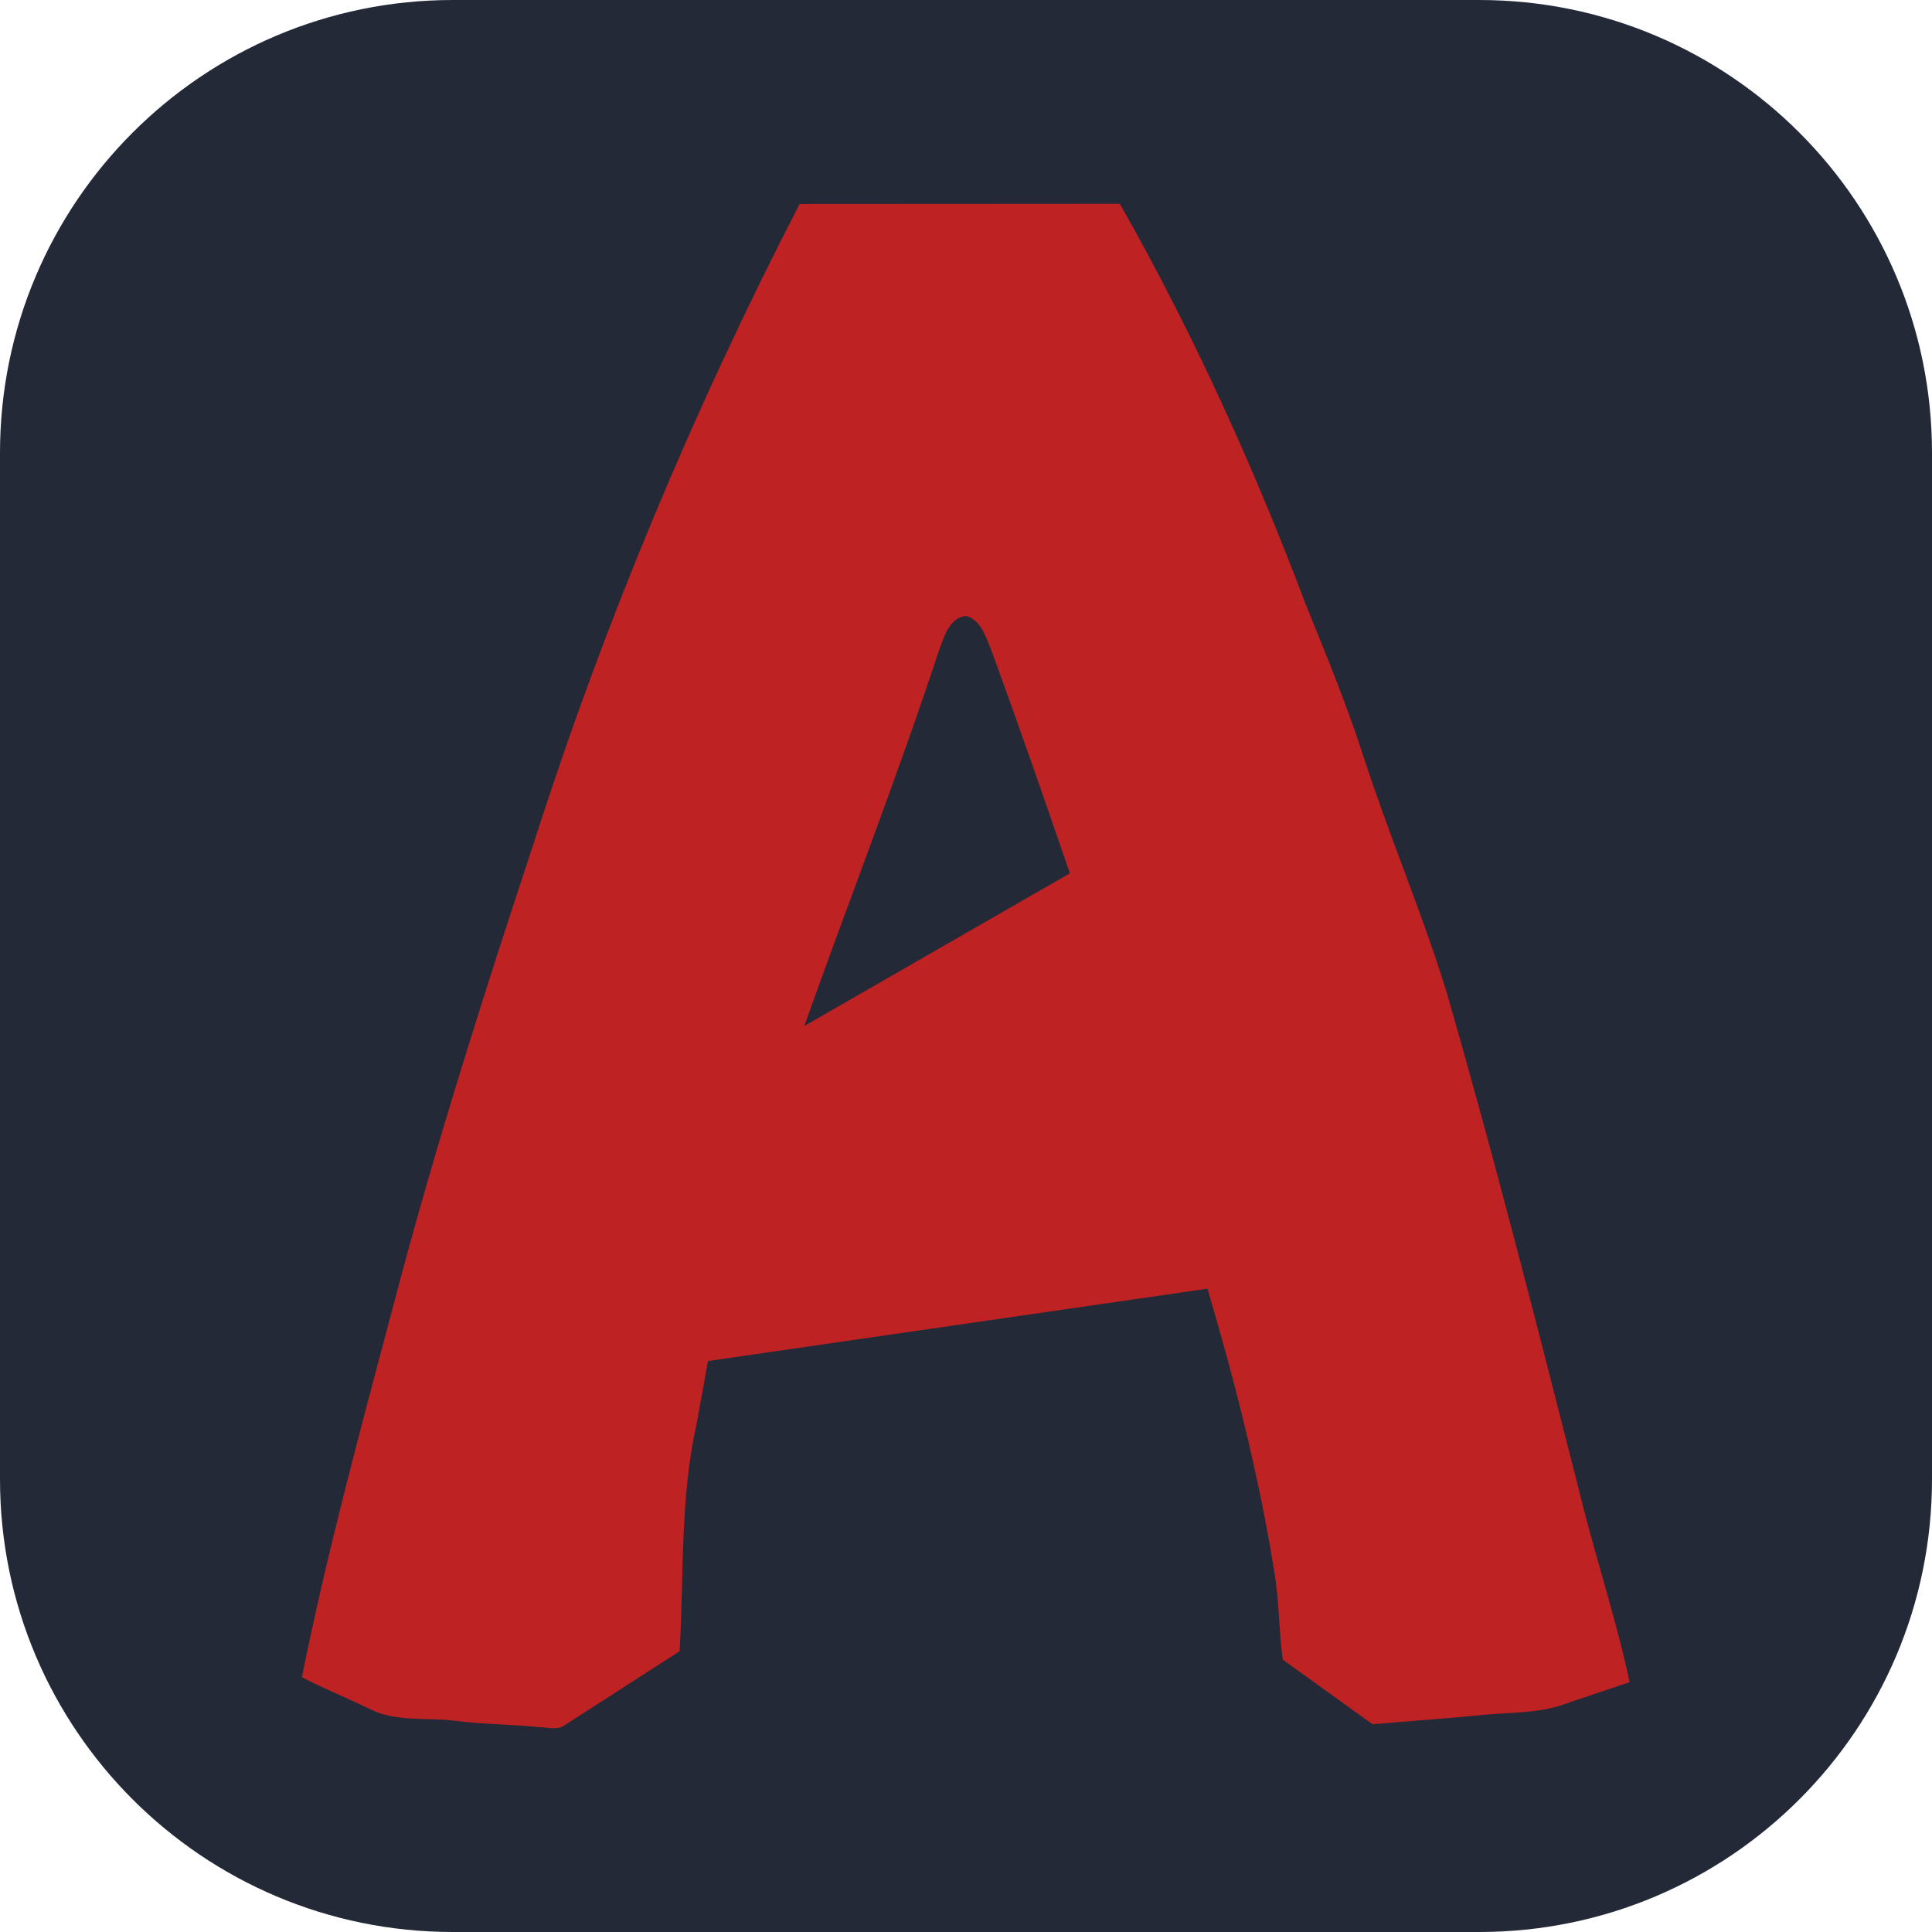
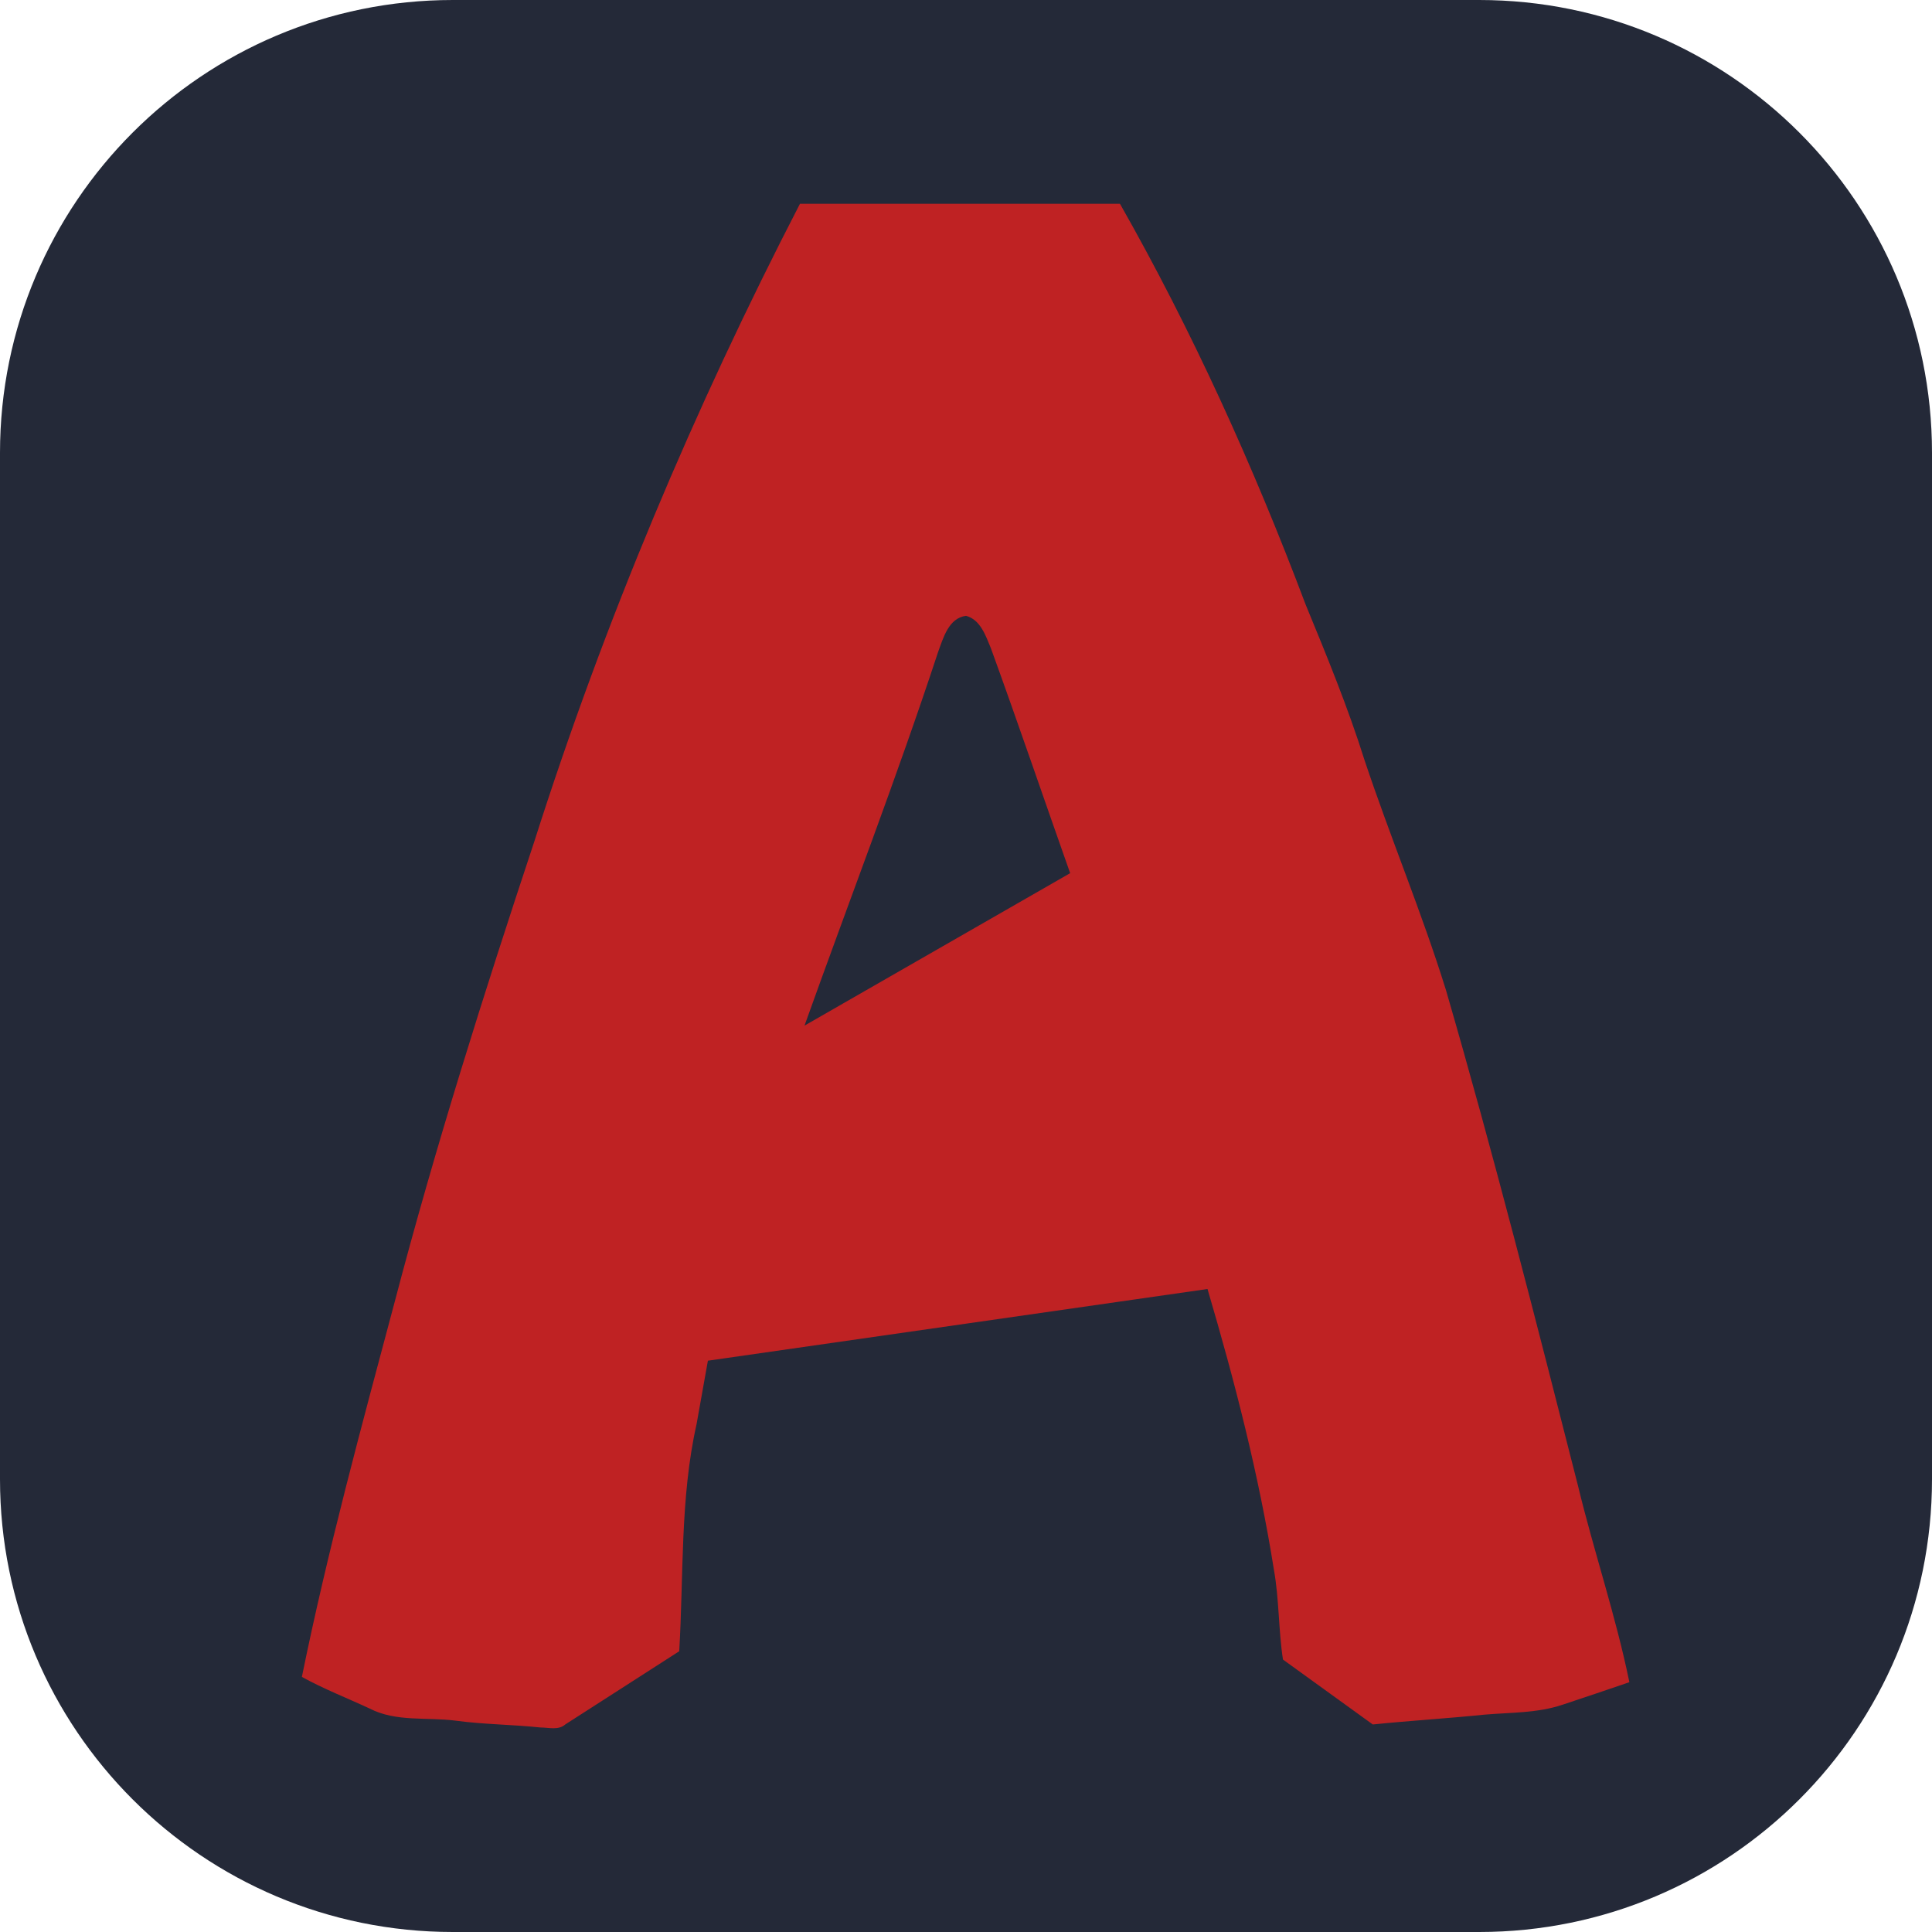
<svg xmlns="http://www.w3.org/2000/svg" fill="none" viewBox="0 0 256 256">
  <rect width="256" height="256" fill="#242938" rx="60" />
-   <path fill="#BF2223" d="M105.96 27.024L148.381 27C157.992 43.923 166.095 61.758 173.005 80.057C175.769 86.855 178.562 93.654 180.804 100.666C184.16 110.937 188.391 120.87 191.6 131.2C197.904 152.942 203.474 174.913 209.073 196.861C211.161 205.602 214.052 214.1 215.934 222.893C212.966 223.9 209.983 224.872 207.021 225.909C203.693 227.013 200.16 226.902 196.712 227.211C191.776 227.712 186.819 228.035 181.876 228.477L169.973 219.913C169.43 215.961 169.515 211.922 168.802 207.986C166.779 195.367 163.605 182.977 159.995 170.756L93.81 180.343C93.316 183.117 92.802 185.898 92.301 188.679C90.087 198.538 90.644 208.751 90.051 218.794L74.933 228.529C73.96 229.308 72.691 228.881 71.584 228.867C67.846 228.477 64.088 228.492 60.365 228.021C56.571 227.528 52.509 228.234 48.962 226.439C45.994 224.997 42.933 223.761 40 222.238C43.378 205.484 47.87 188.996 52.248 172.5C57.657 151.92 64.13 131.664 70.794 111.497C80.13 82.345 91.991 54.077 105.96 27.022V27.024ZM124.343 86.421C118.836 103.094 112.461 119.428 106.566 135.954L141.767 115.72C138.34 105.75 134.885 95.795 131.26 85.906C130.57 84.236 129.878 82.08 127.974 81.609C125.711 81.889 125.048 84.545 124.343 86.421V86.421Z" />
+   <path fill="#BF2223" d="M124.3 86.4c.7-1.9 1.4-4.5 3.7-4.8 1.9.5 2.6 2.6 3.3 4.3 3.6 9.9 7 19.9 10.5 29.8l-35.2 20.2c5.9-16.5 12.2-32.8 17.7-49.5ZM106 27C92 54.1 80.1 82.3 70.8 111.5c-6.7 20.2-13.1 40.4-18.5 61-4.4 16.5-8.9 33-12.3 49.7 2.9 1.6 6 2.8 9 4.2 3.5 1.8 7.6 1.1 11.4 1.6 3.7.5 7.4.5 11.2.9 1.1 0 2.4.4 3.3-.4L90 218.8c.6-10 .1-20.3 2.3-30.1.5-2.8 1-5.6 1.5-8.4l66.2-9.5c3.6 12.2 6.8 24.6 8.8 37.2.7 3.9.6 8 1.2 11.9l11.9 8.6c4.9-.5 9.9-.8 14.8-1.3 3.5-.3 7-.2 10.3-1.3 3-1 6-2 8.9-3-1.8-8.8-4.7-17.3-6.8-26-5.6-22-11.2-44-17.5-65.7-3.2-10.3-7.4-20.3-10.8-30.5-2.2-7-5-13.8-7.8-20.6-6.9-18.3-15-36.2-24.6-53.1H106Z" />
</svg>
